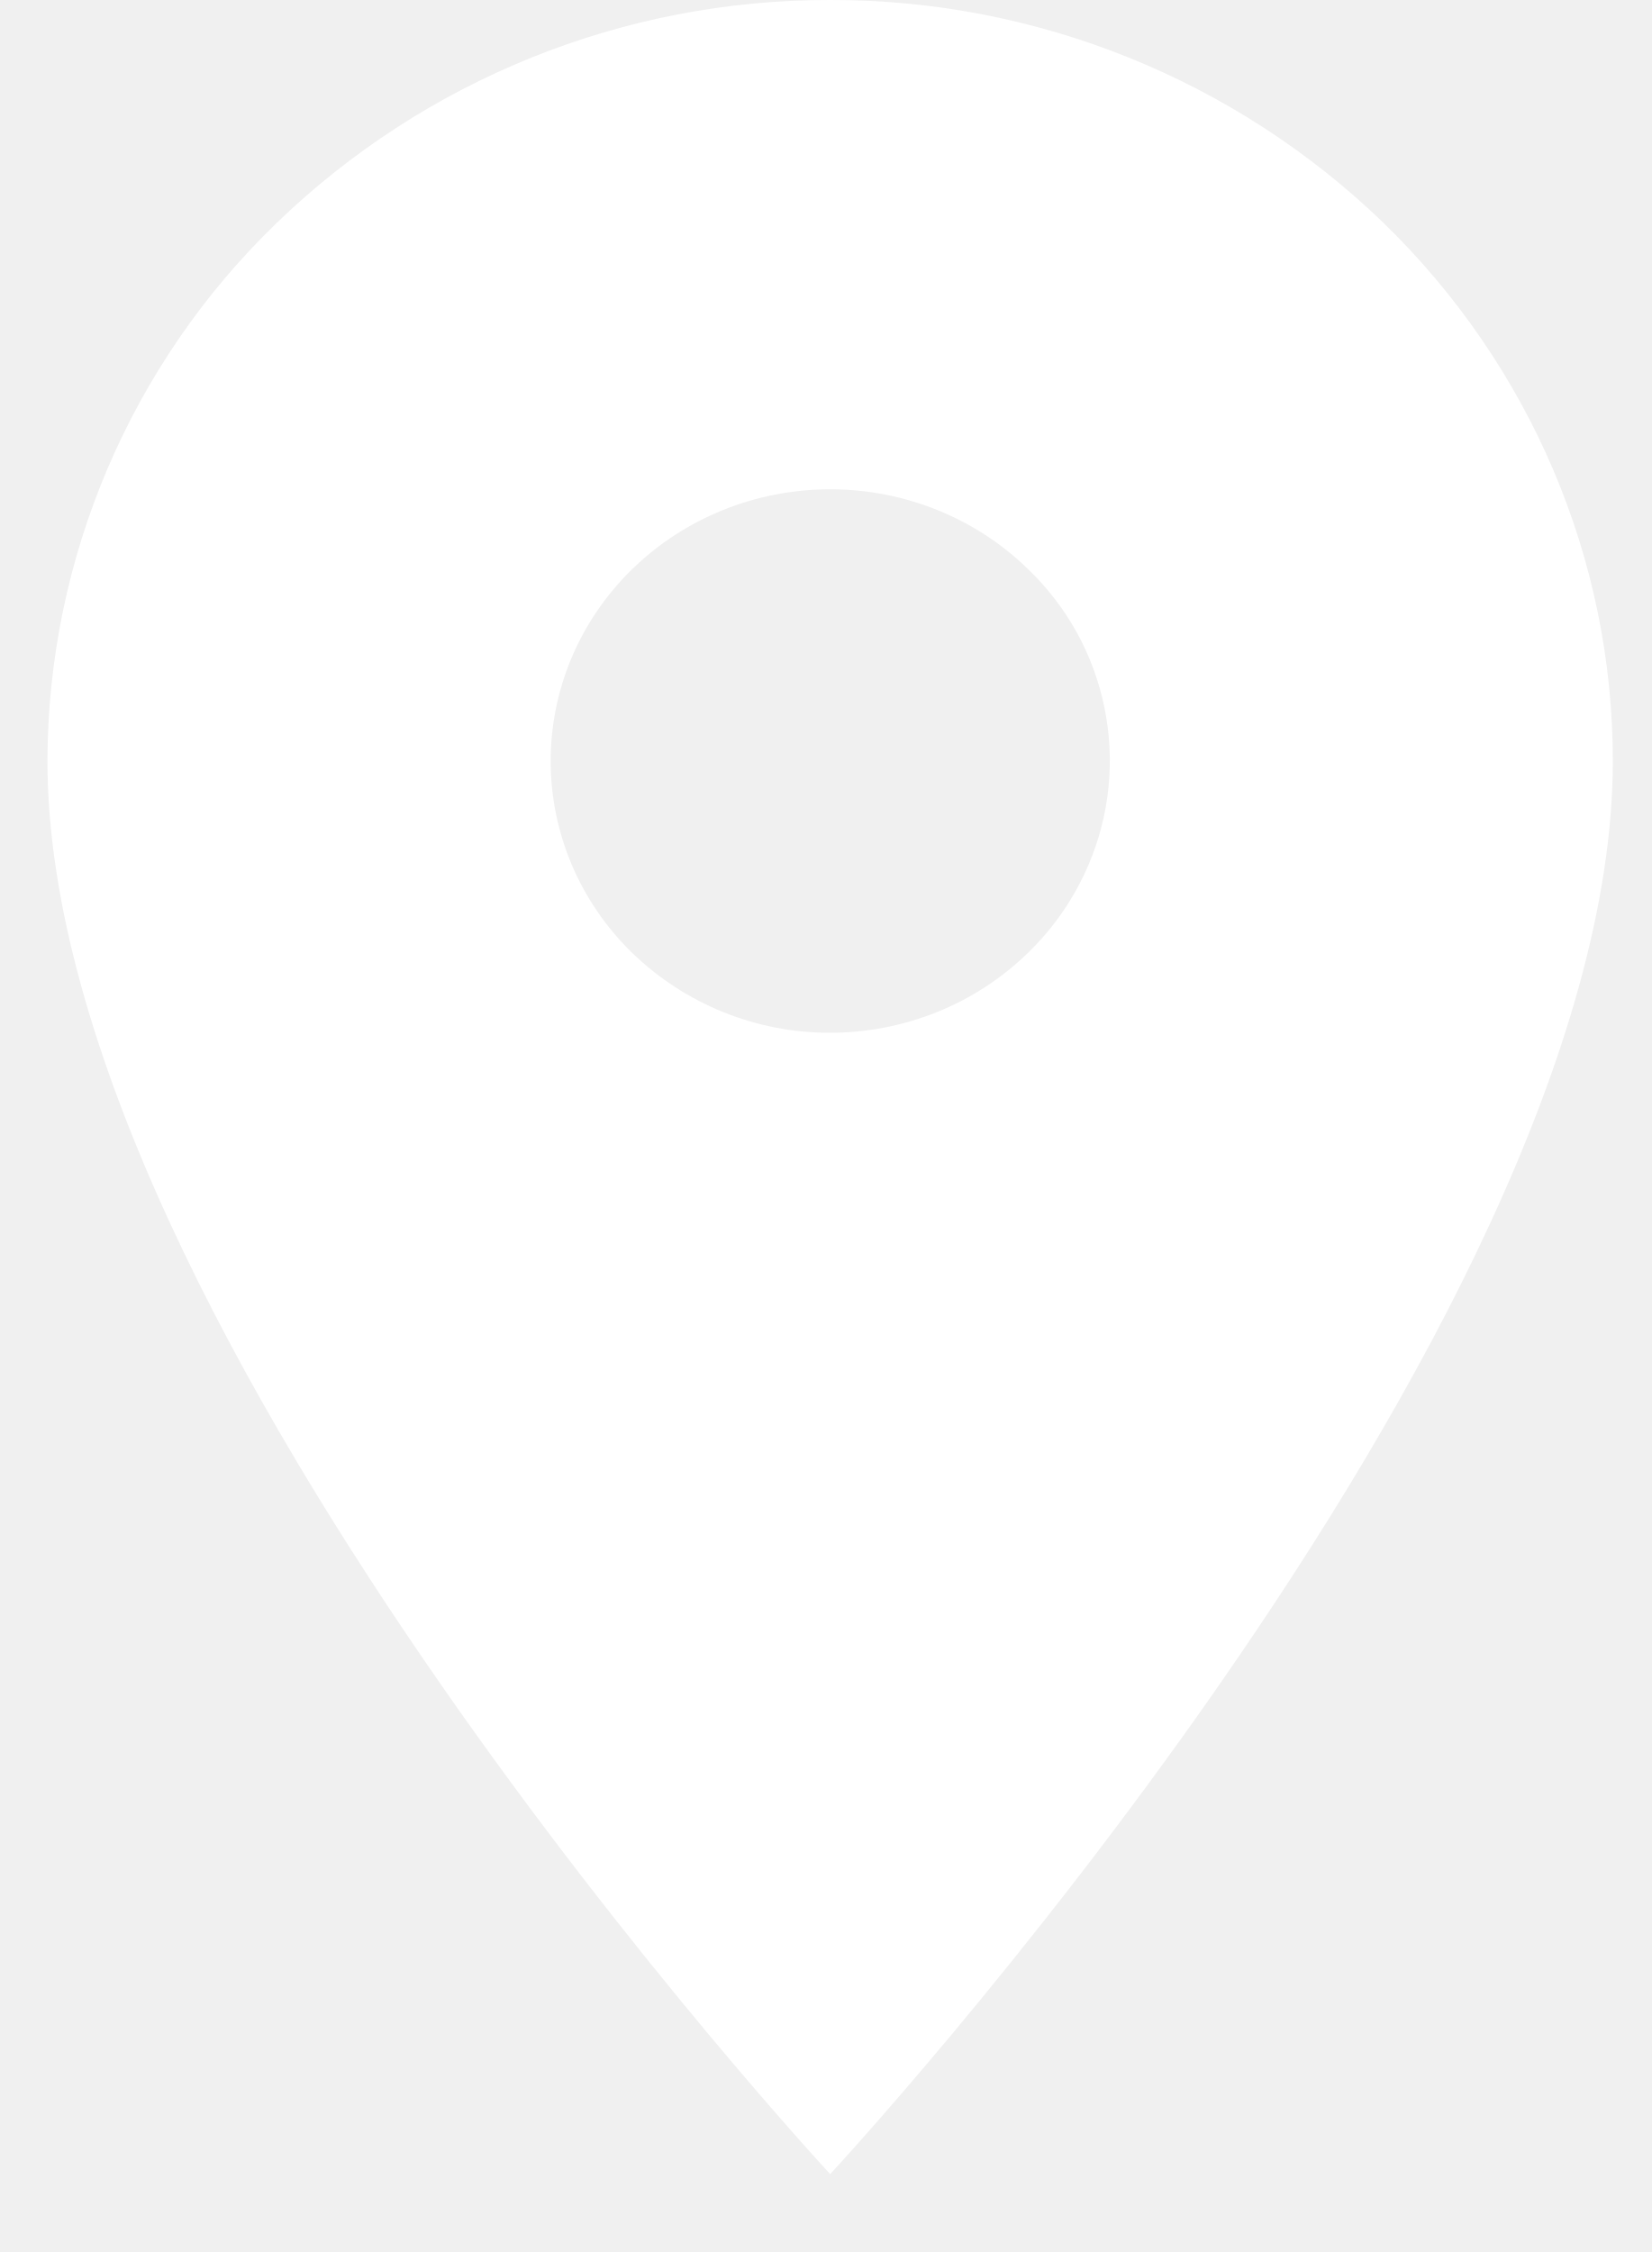
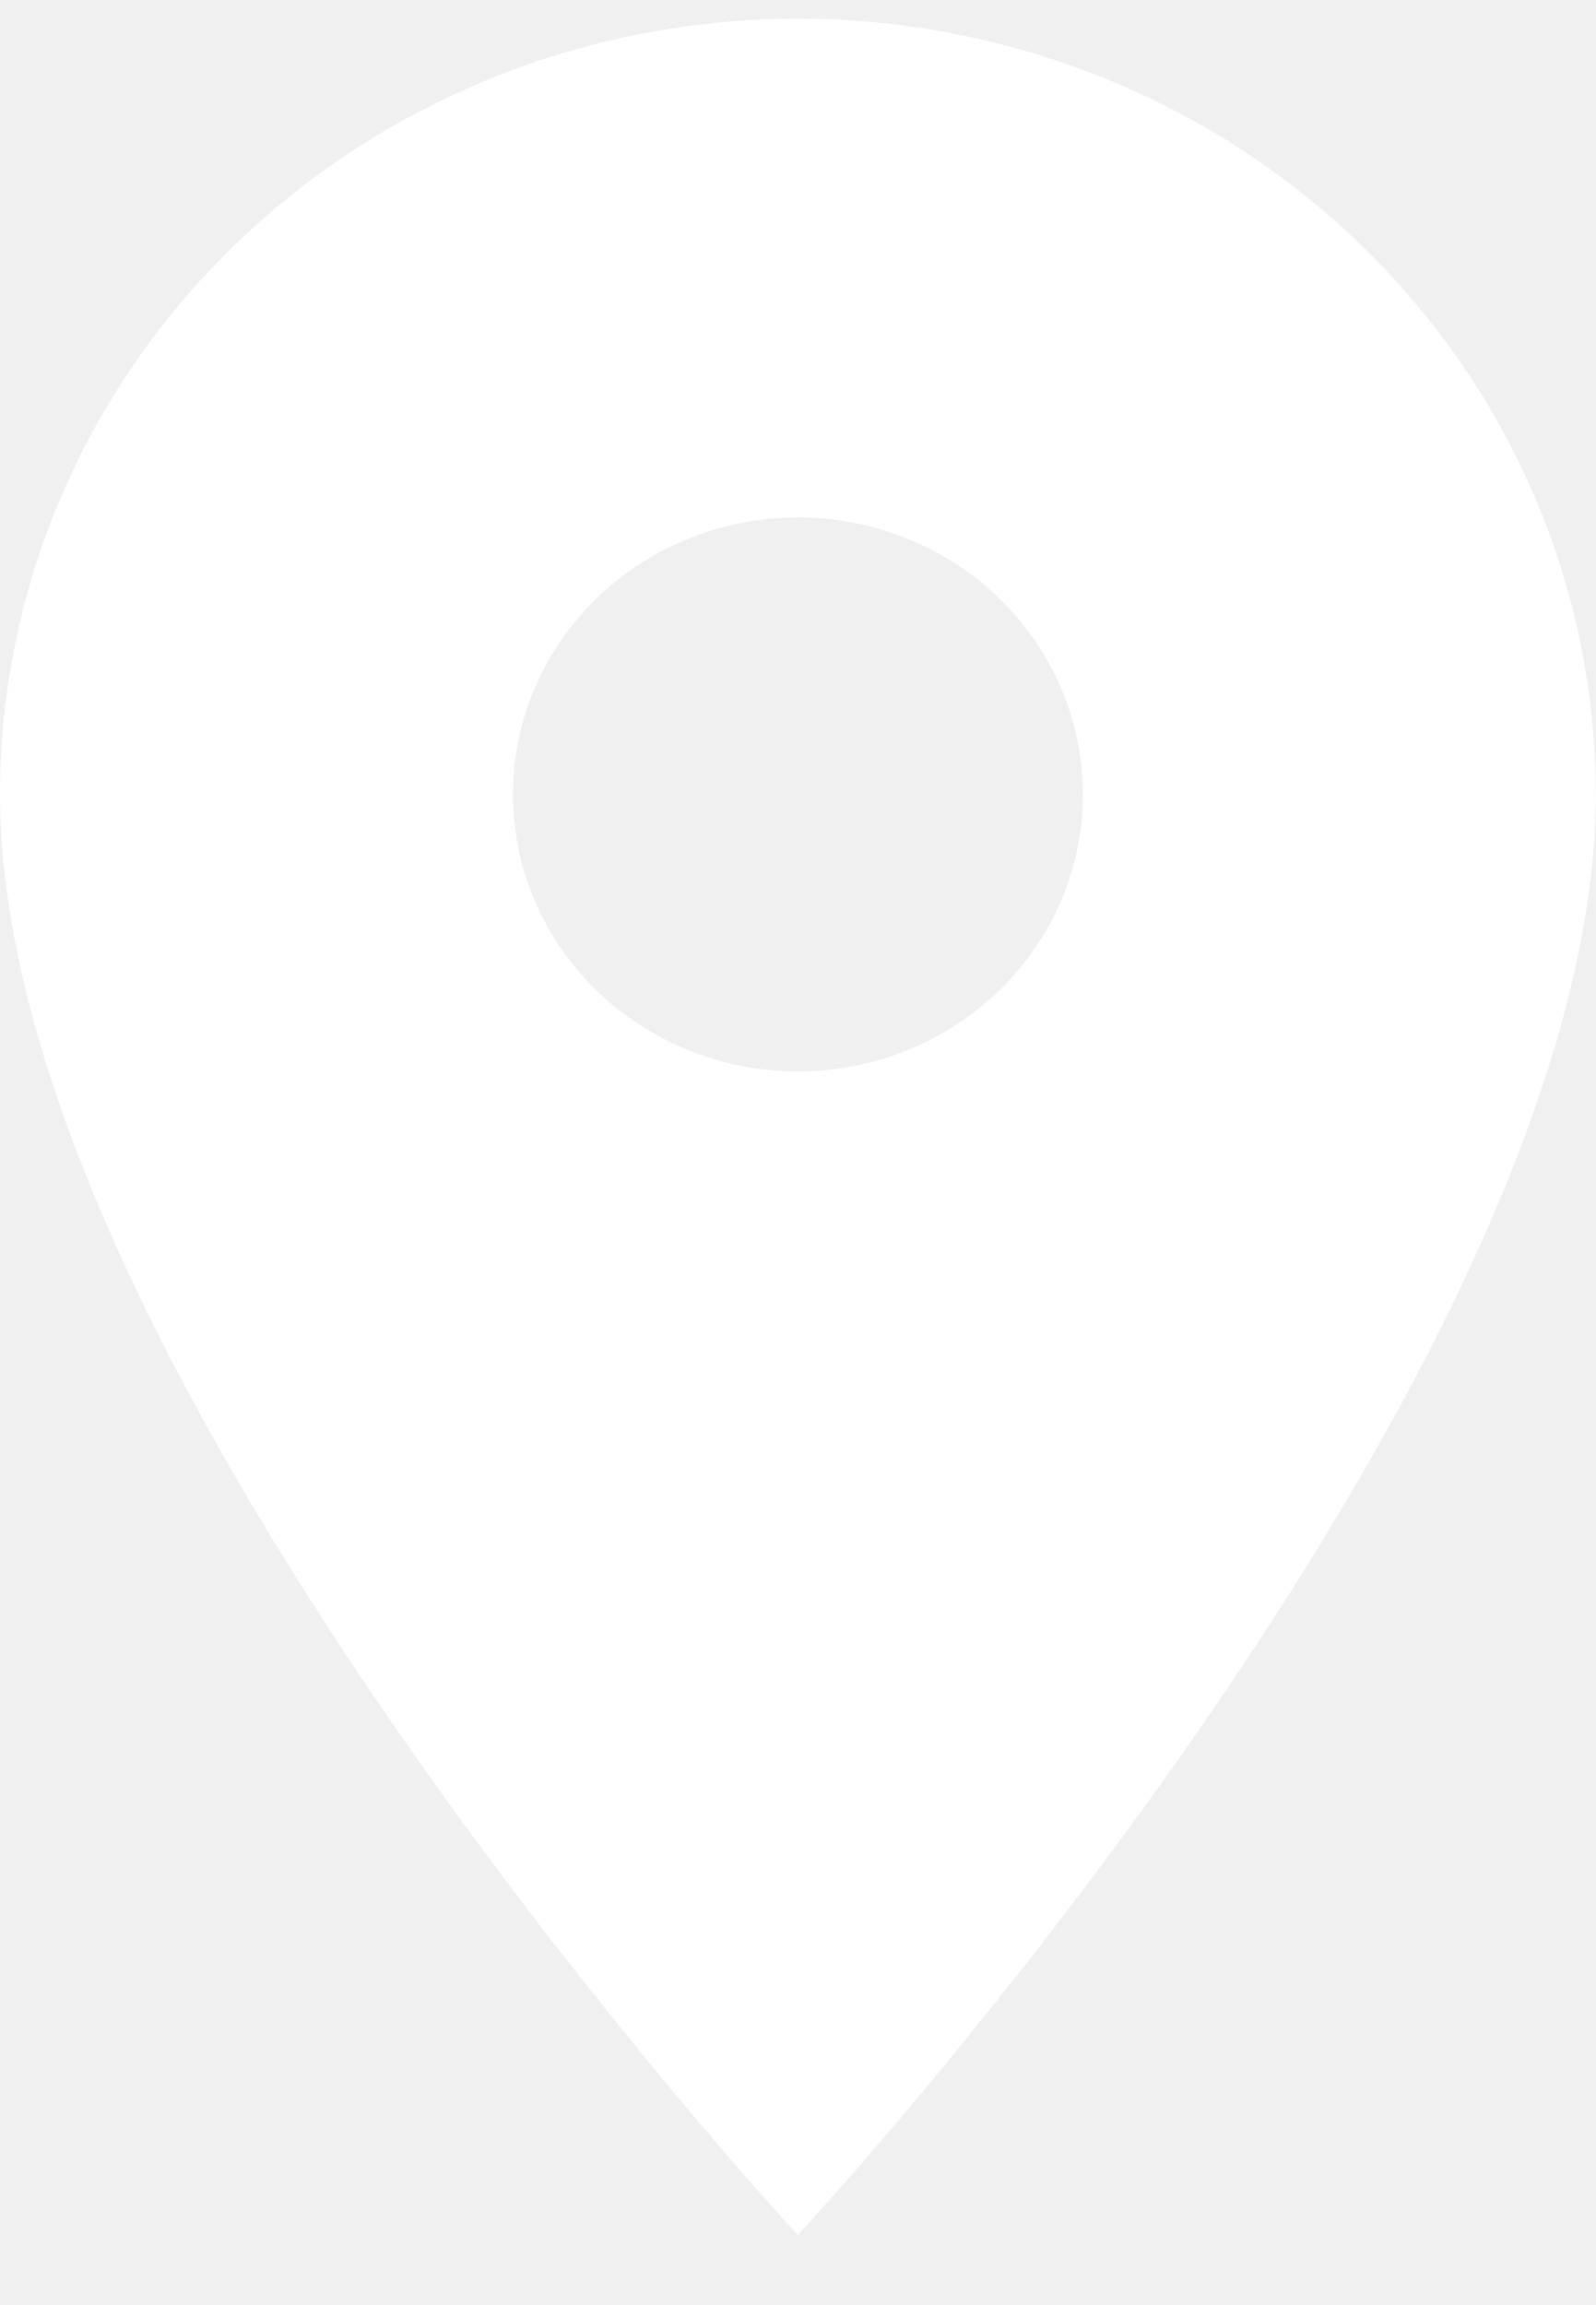
- <svg xmlns="http://www.w3.org/2000/svg" width="11" height="15" fill="none">
-   <path d="M5.53 6.879a1.89 1.89 0 0 1-1.317-.53c-.35-.34-.545-.8-.545-1.28s.196-.941.545-1.28c.35-.34.823-.53 1.317-.53.493 0 .967.19 1.316.53a1.767 1.767 0 0 1 .404 1.973c-.094.219-.23.418-.404.586a1.866 1.866 0 0 1-.604.393 1.908 1.908 0 0 1-.712.138ZM5.53 0a5.29 5.29 0 0 0-3.687 1.485A4.998 4.998 0 0 0 .316 5.068c0 3.802 5.214 9.413 5.214 9.413s5.213-5.611 5.213-9.413c0-1.344-.55-2.633-1.527-3.583A5.29 5.29 0 0 0 5.53 0Z" fill="#fff" />
+ <svg xmlns="http://www.w3.org/2000/svg" width="18" height="26" viewBox="0 0 18 26" fill="none">
+   <path d="M9 12.086C8.148 12.086 7.33 11.757 6.727 11.171C6.124 10.585 5.786 9.79 5.786 8.961C5.786 8.132 6.124 7.337 6.727 6.751C7.33 6.165 8.148 5.836 9 5.836C9.852 5.836 10.67 6.165 11.273 6.751C11.876 7.337 12.214 8.132 12.214 8.961C12.214 9.371 12.131 9.778 11.97 10.157C11.808 10.536 11.571 10.88 11.273 11.171C10.974 11.461 10.62 11.691 10.23 11.848C9.84 12.005 9.422 12.086 9 12.086ZM9 0.211C6.613 0.211 4.324 1.133 2.636 2.774C0.948 4.415 0 6.64 0 8.961C0 15.523 9 25.211 9 25.211C9 25.211 18 15.523 18 8.961C18 6.64 17.052 4.415 15.364 2.774C13.676 1.133 11.387 0.211 9 0.211Z" fill="white" />
</svg>
